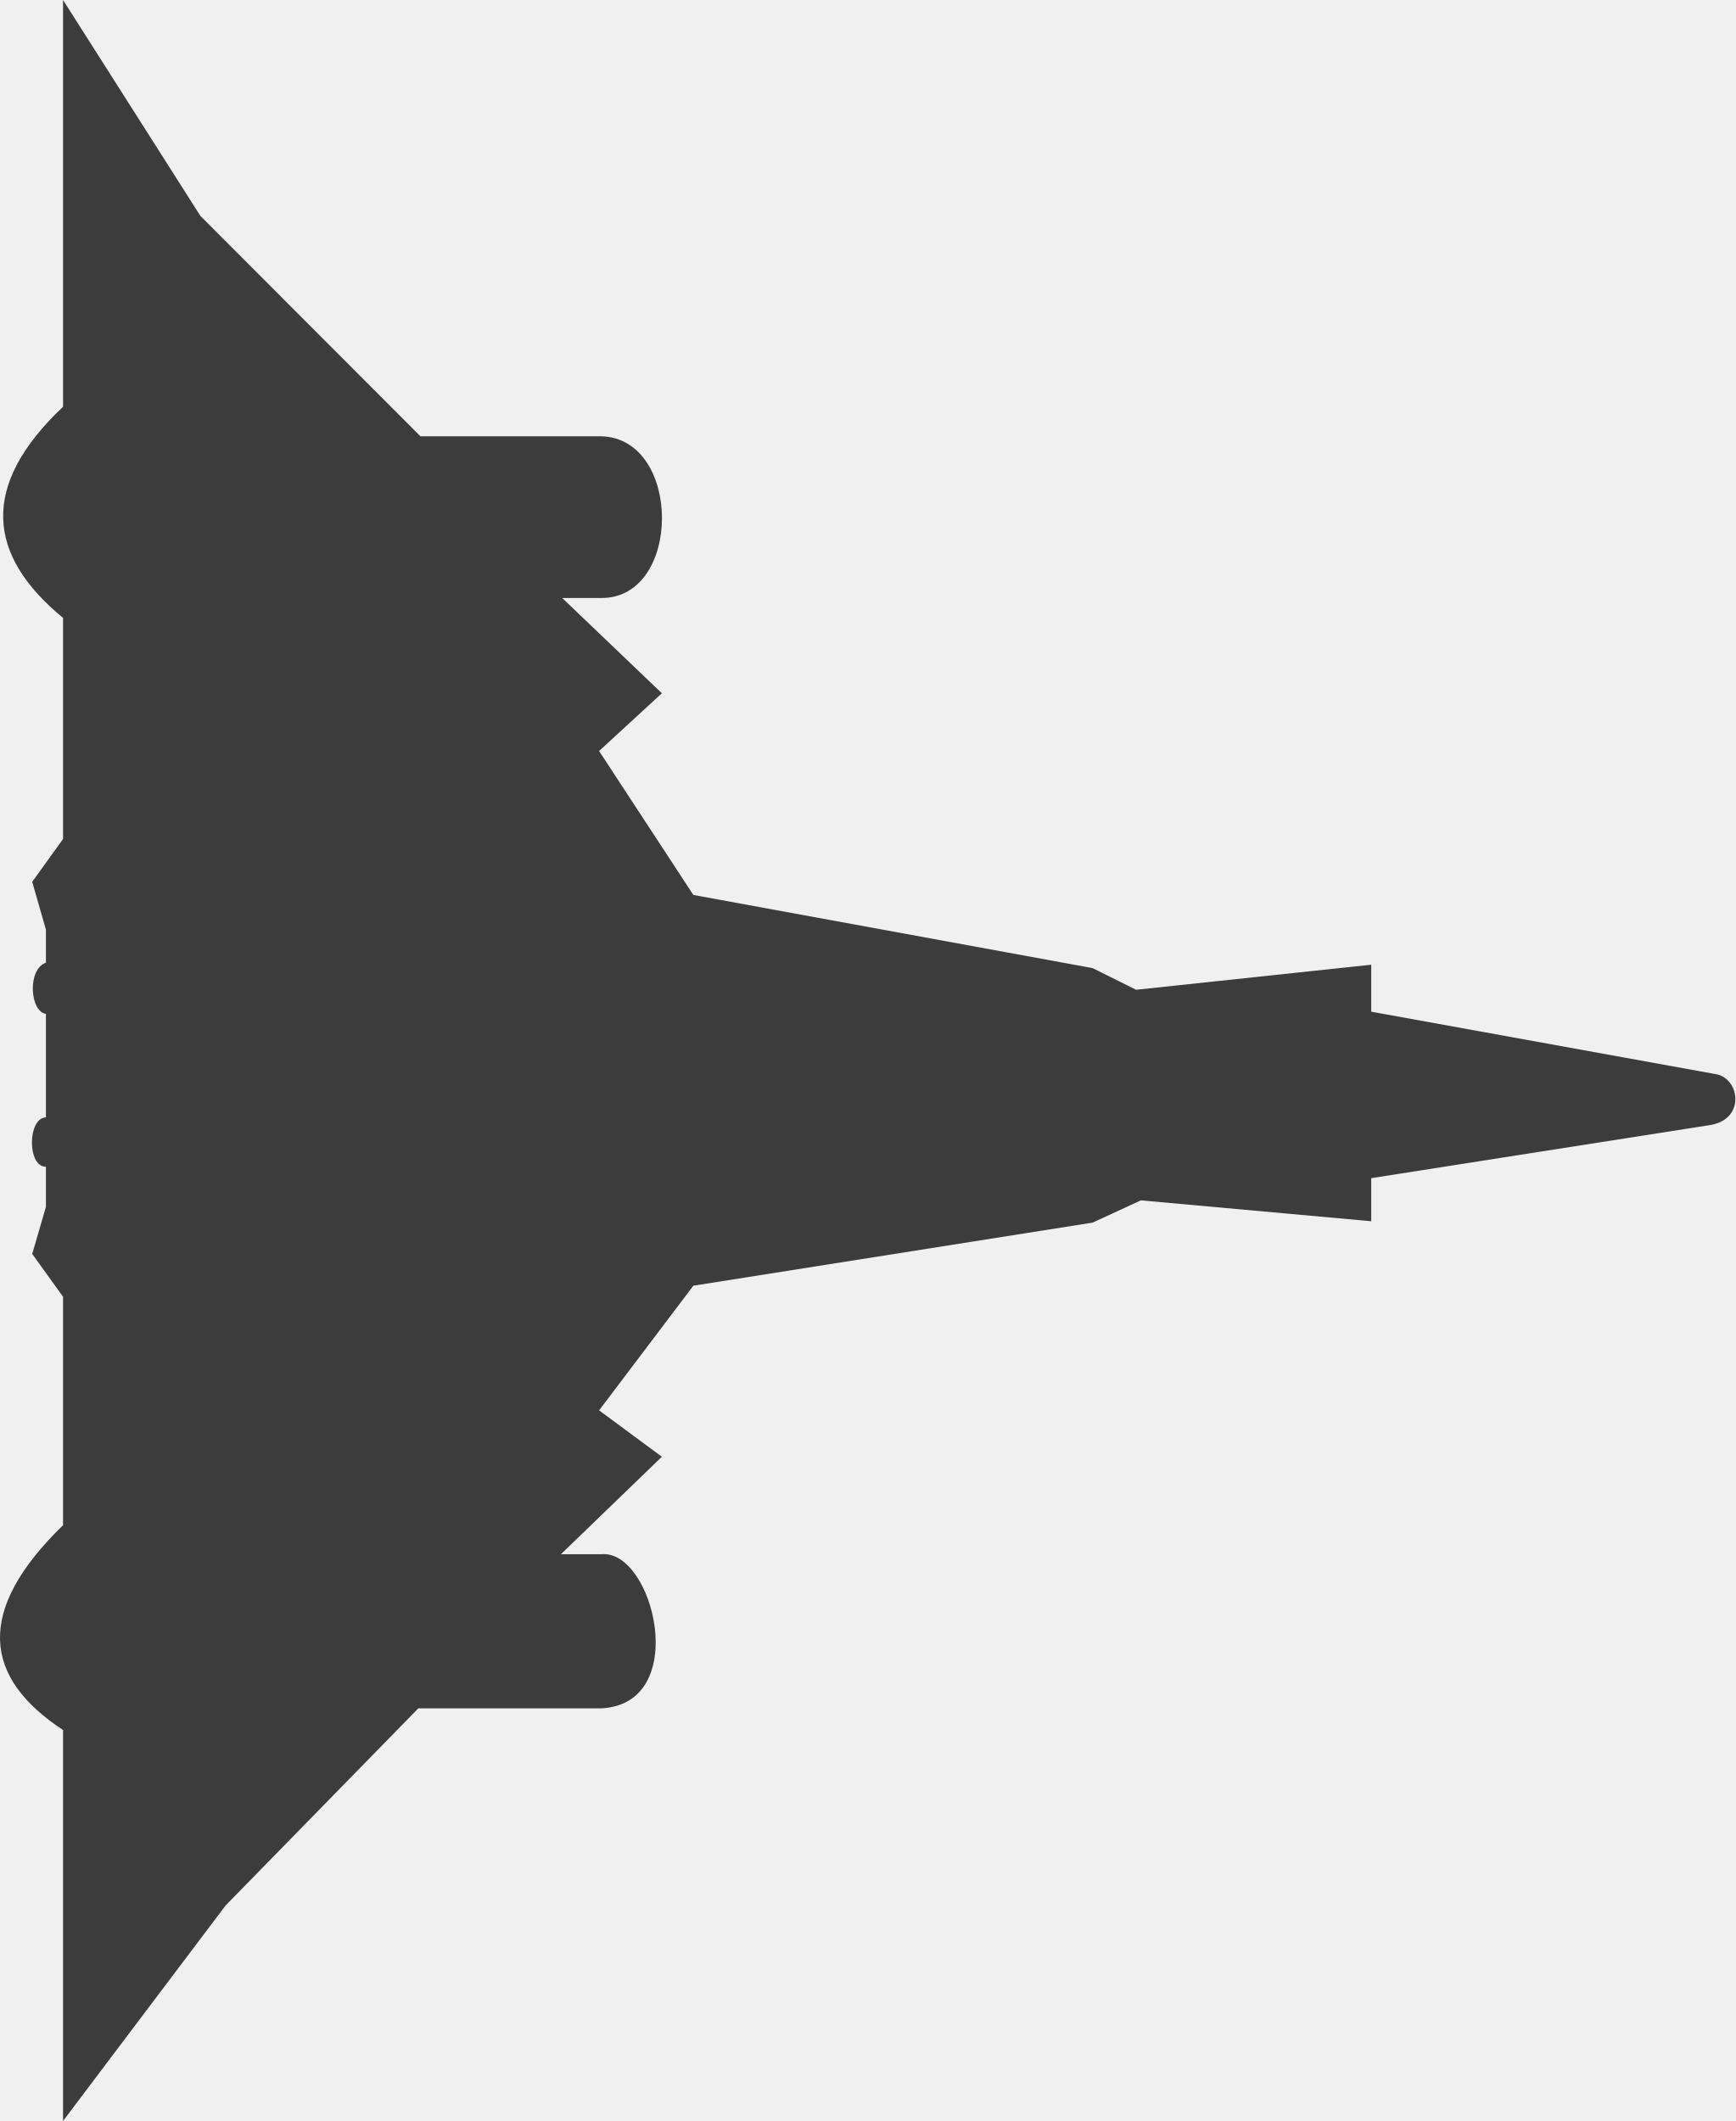
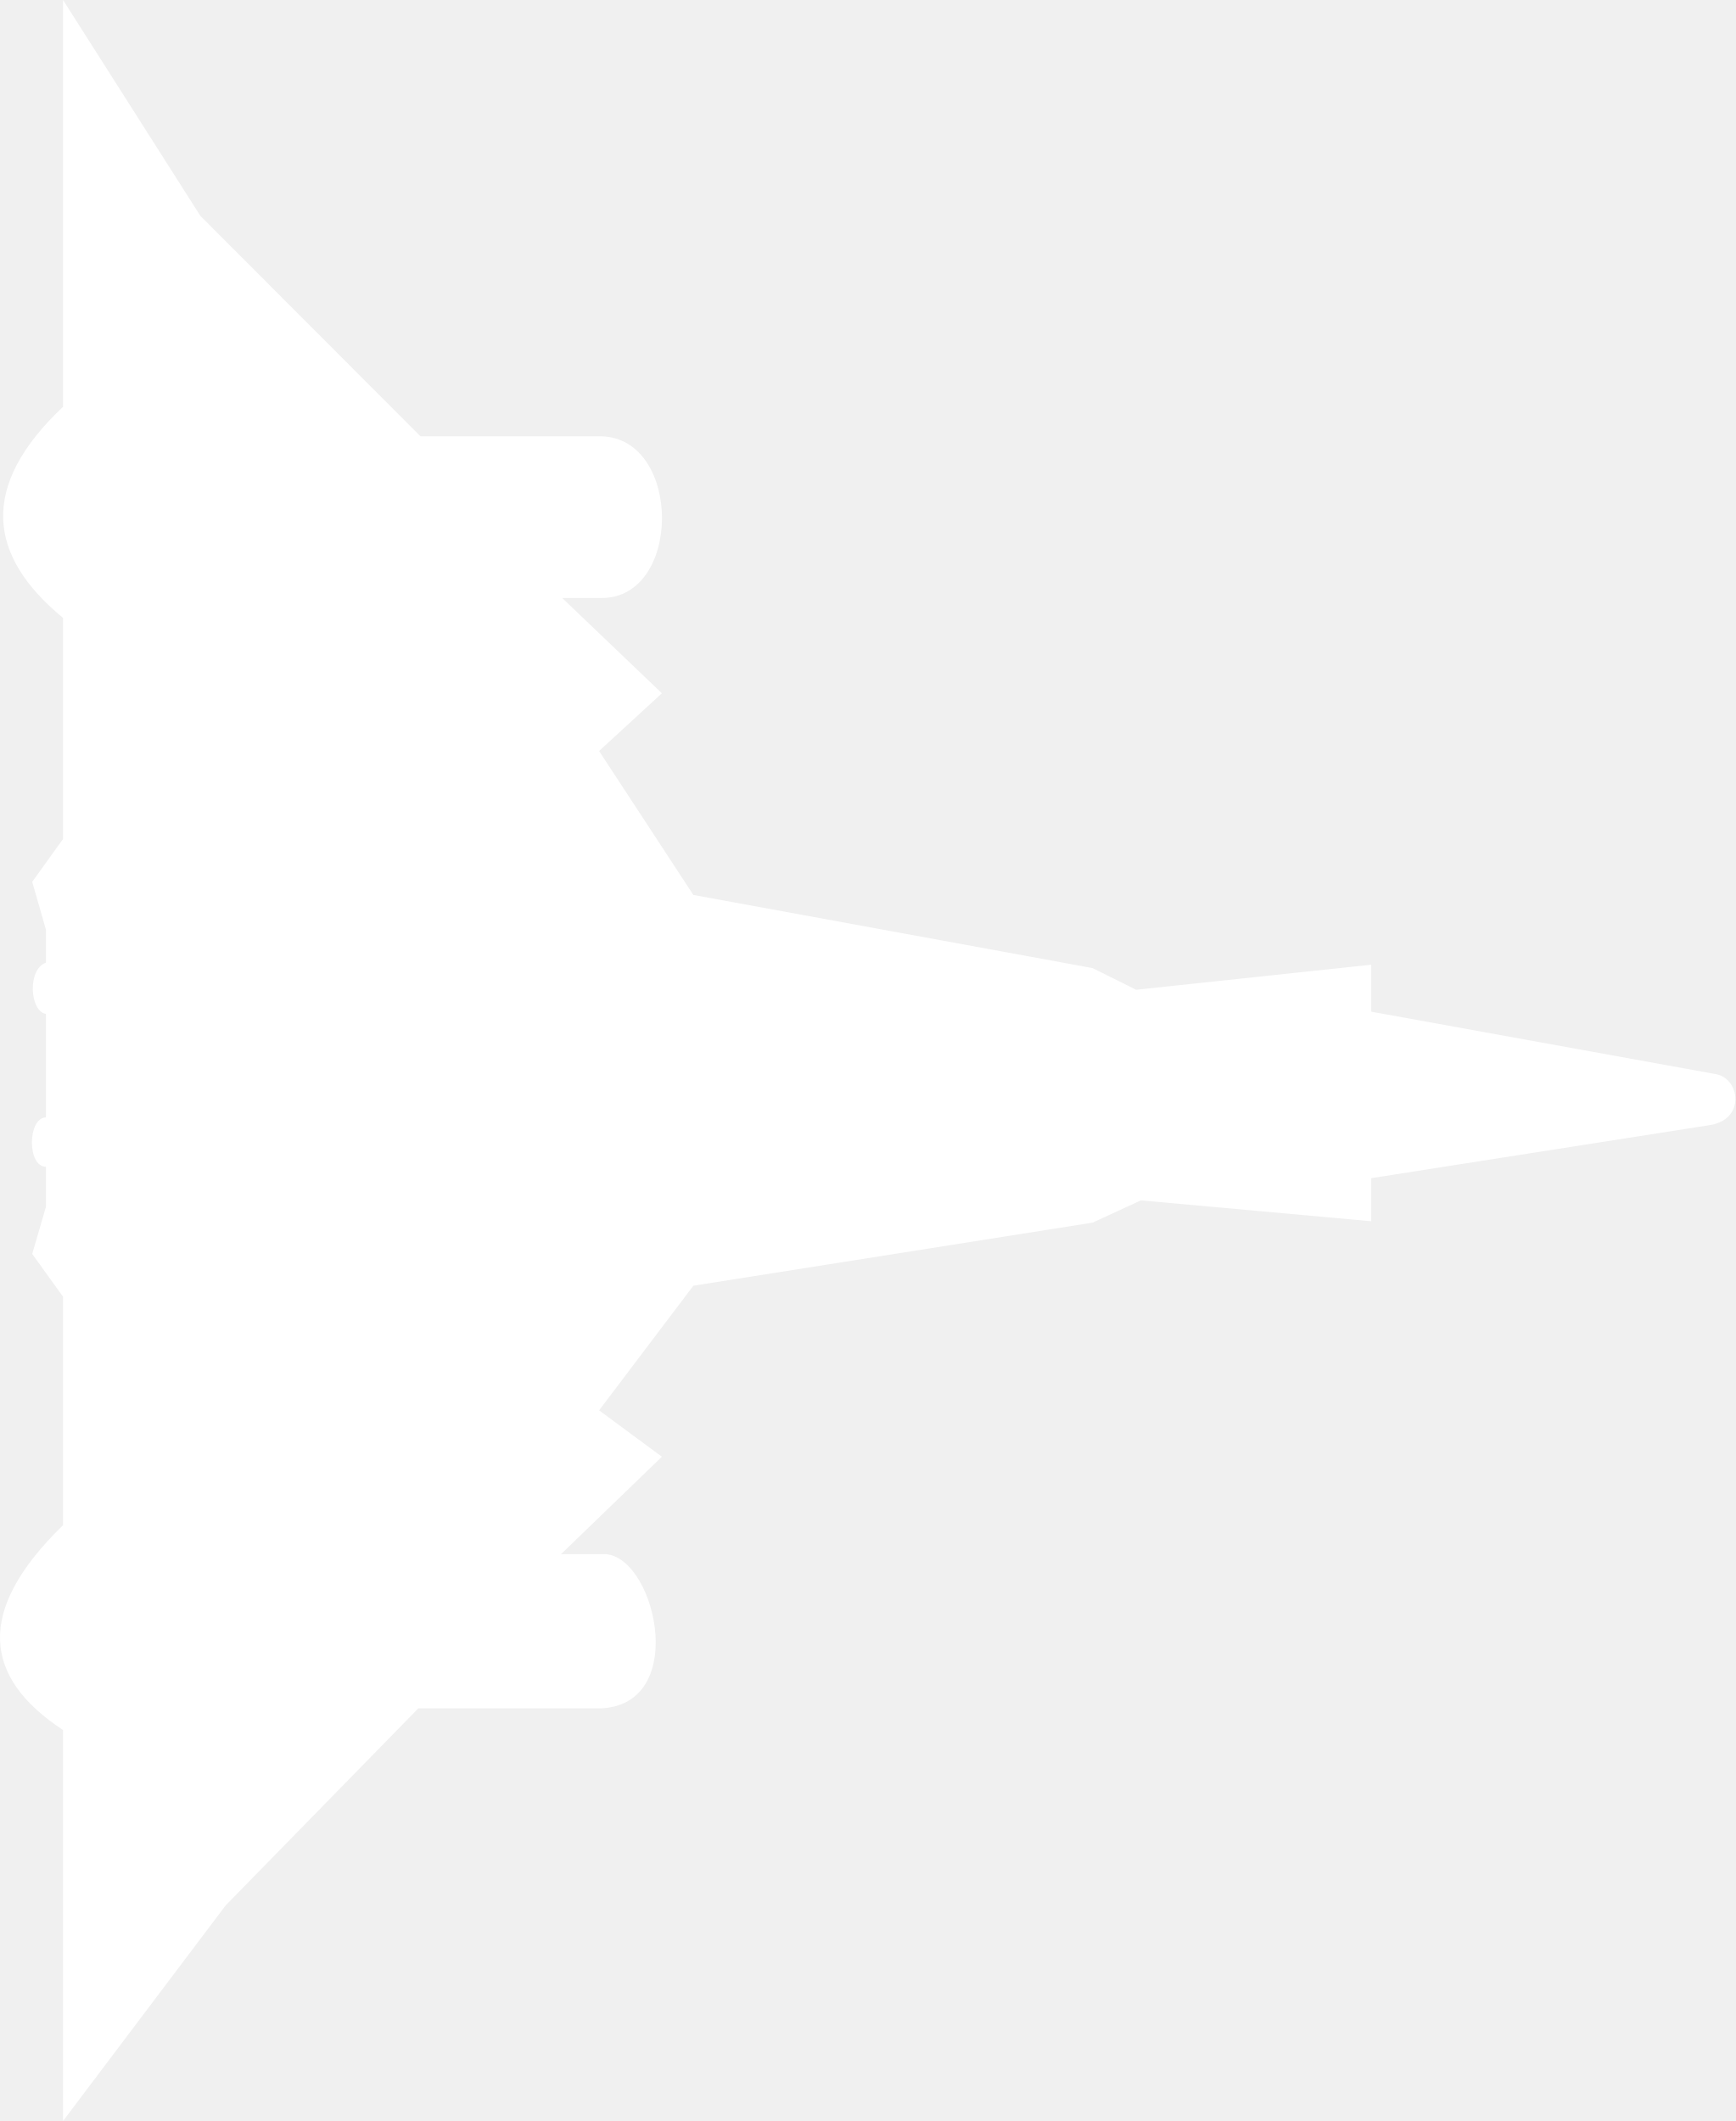
<svg xmlns="http://www.w3.org/2000/svg" width="164.318mm" height="200.851mm" viewBox="0 0 164.318 200.851" version="1.1" id="svg1" xml:space="preserve">
  <defs id="defs1">
    <filter style="color-interpolation-filters:sRGB" id="filter35" x="-0.027" y="-0.04" width="1.055" height="1.08">
      <feGaussianBlur result="result6" stdDeviation="2.368" in="SourceGraphic" id="feGaussianBlur35" />
      <feColorMatrix values="1 0 0 0 0 0 1 0 0 0 0 0 1 0 0 0 0 0 1 0 " result="result7" in="SourceGraphic" id="feColorMatrix35" />
      <feComposite operator="in" in="result6" in2="result7" id="feComposite35" result="fbSourceGraphic" />
      <feColorMatrix result="fbSourceGraphicAlpha" in="fbSourceGraphic" values="0 0 0 -1 0 0 0 0 -1 0 0 0 0 -1 0 0 0 0 1 0" id="feColorMatrix1805" />
      <feGaussianBlur id="feGaussianBlur1807" stdDeviation="2 2" result="blur" in="fbSourceGraphic" />
    </filter>
    <filter style="color-interpolation-filters:sRGB" id="filter2017" x="-0.013" y="-0.018" width="1.025" height="1.037">
      <feGaussianBlur stdDeviation="2 2" result="blur" id="feGaussianBlur2015" />
    </filter>
    <filter style="color-interpolation-filters:sRGB" id="filter2620" x="-0.013" y="-0.018" width="1.025" height="1.037">
      <feGaussianBlur stdDeviation="2 2" result="blur" id="feGaussianBlur2618" />
    </filter>
    <filter style="color-interpolation-filters:sRGB" id="filter932" x="-0.019" y="-0.027" width="1.037" height="1.055">
      <feGaussianBlur stdDeviation="2.991" result="blur" id="feGaussianBlur930" />
    </filter>
  </defs>
  <g id="layer1" transform="translate(-17.01081,-48.27264)">
-     <path style="mix-blend-mode:normal;fill:#000000;fill-opacity:0.75;fill-rule:evenodd;stroke:none;stroke-width:3.165;stroke-dasharray:none;stroke-opacity:1" d="m 19.138,46.719 8.02,12.608 12.848,12.869 h 10.574 c 4.708,0.141 4.701,9.454 0,9.442 h -2.297 l 5.82,5.564 -3.666,3.371 5.504,8.406 23.311,4.271 2.541,1.265 13.727,-1.462 v 2.742 l 20.075,3.639 c 1.46,0.202 1.829,2.7 -0.368,2.994 l -19.707,3.088 v 2.515 l -13.449,-1.219 -2.819,1.3 -23.311,3.684 -5.504,7.279 3.666,2.708 -5.894,5.693 h 2.371 c 3.04,-0.277 5.249,8.721 0,8.999 h -10.697 l -11.254,11.513 -9.491,12.583 v -22.829 c -4.648,-3.057 -5.161,-6.942 0,-11.961 v -13.341 l -1.8,-2.5 0.8,-2.744 v -2.346 c -1.098,0.006 -1.081,-2.847 0,-2.885 v -6.04 c -0.951,-0.149 -1.087,-2.624 0,-2.99 v -1.932 l -0.8,-2.791 1.8,-2.501 7e-5,-12.91 c -4.423,-3.644 -4.896,-7.704 0,-12.329 z" id="path1" transform="matrix(1.621692,0,0,1.621692,-8.05608,-27.4913)" />
+     <path style="mix-blend-mode:normal;fill:#ffffff;fill-opacity:1;fill-rule:evenodd;stroke:none;stroke-width:3.165;stroke-dasharray:none;stroke-opacity:1" d="m 19.138,46.719 8.02,12.608 12.848,12.869 h 10.574 c 4.708,0.141 4.701,9.454 0,9.442 h -2.297 l 5.82,5.564 -3.666,3.371 5.504,8.406 23.311,4.271 2.541,1.265 13.727,-1.462 v 2.742 l 20.075,3.639 c 1.46,0.202 1.829,2.7 -0.368,2.994 l -19.707,3.088 v 2.515 l -13.449,-1.219 -2.819,1.3 -23.311,3.684 -5.504,7.279 3.666,2.708 -5.894,5.693 h 2.371 c 3.04,-0.277 5.249,8.721 0,8.999 h -10.697 l -11.254,11.513 -9.491,12.583 v -22.829 c -4.648,-3.057 -5.161,-6.942 0,-11.961 v -13.341 l -1.8,-2.5 0.8,-2.744 v -2.346 c -1.098,0.006 -1.081,-2.847 0,-2.885 v -6.04 c -0.951,-0.149 -1.087,-2.624 0,-2.99 v -1.932 l -0.8,-2.791 1.8,-2.501 7e-5,-12.91 c -4.423,-3.644 -4.896,-7.704 0,-12.329 z" id="path1" transform="matrix(1.621692,0,0,1.621692,-8.05608,-27.4913)" />
  </g>
</svg>
